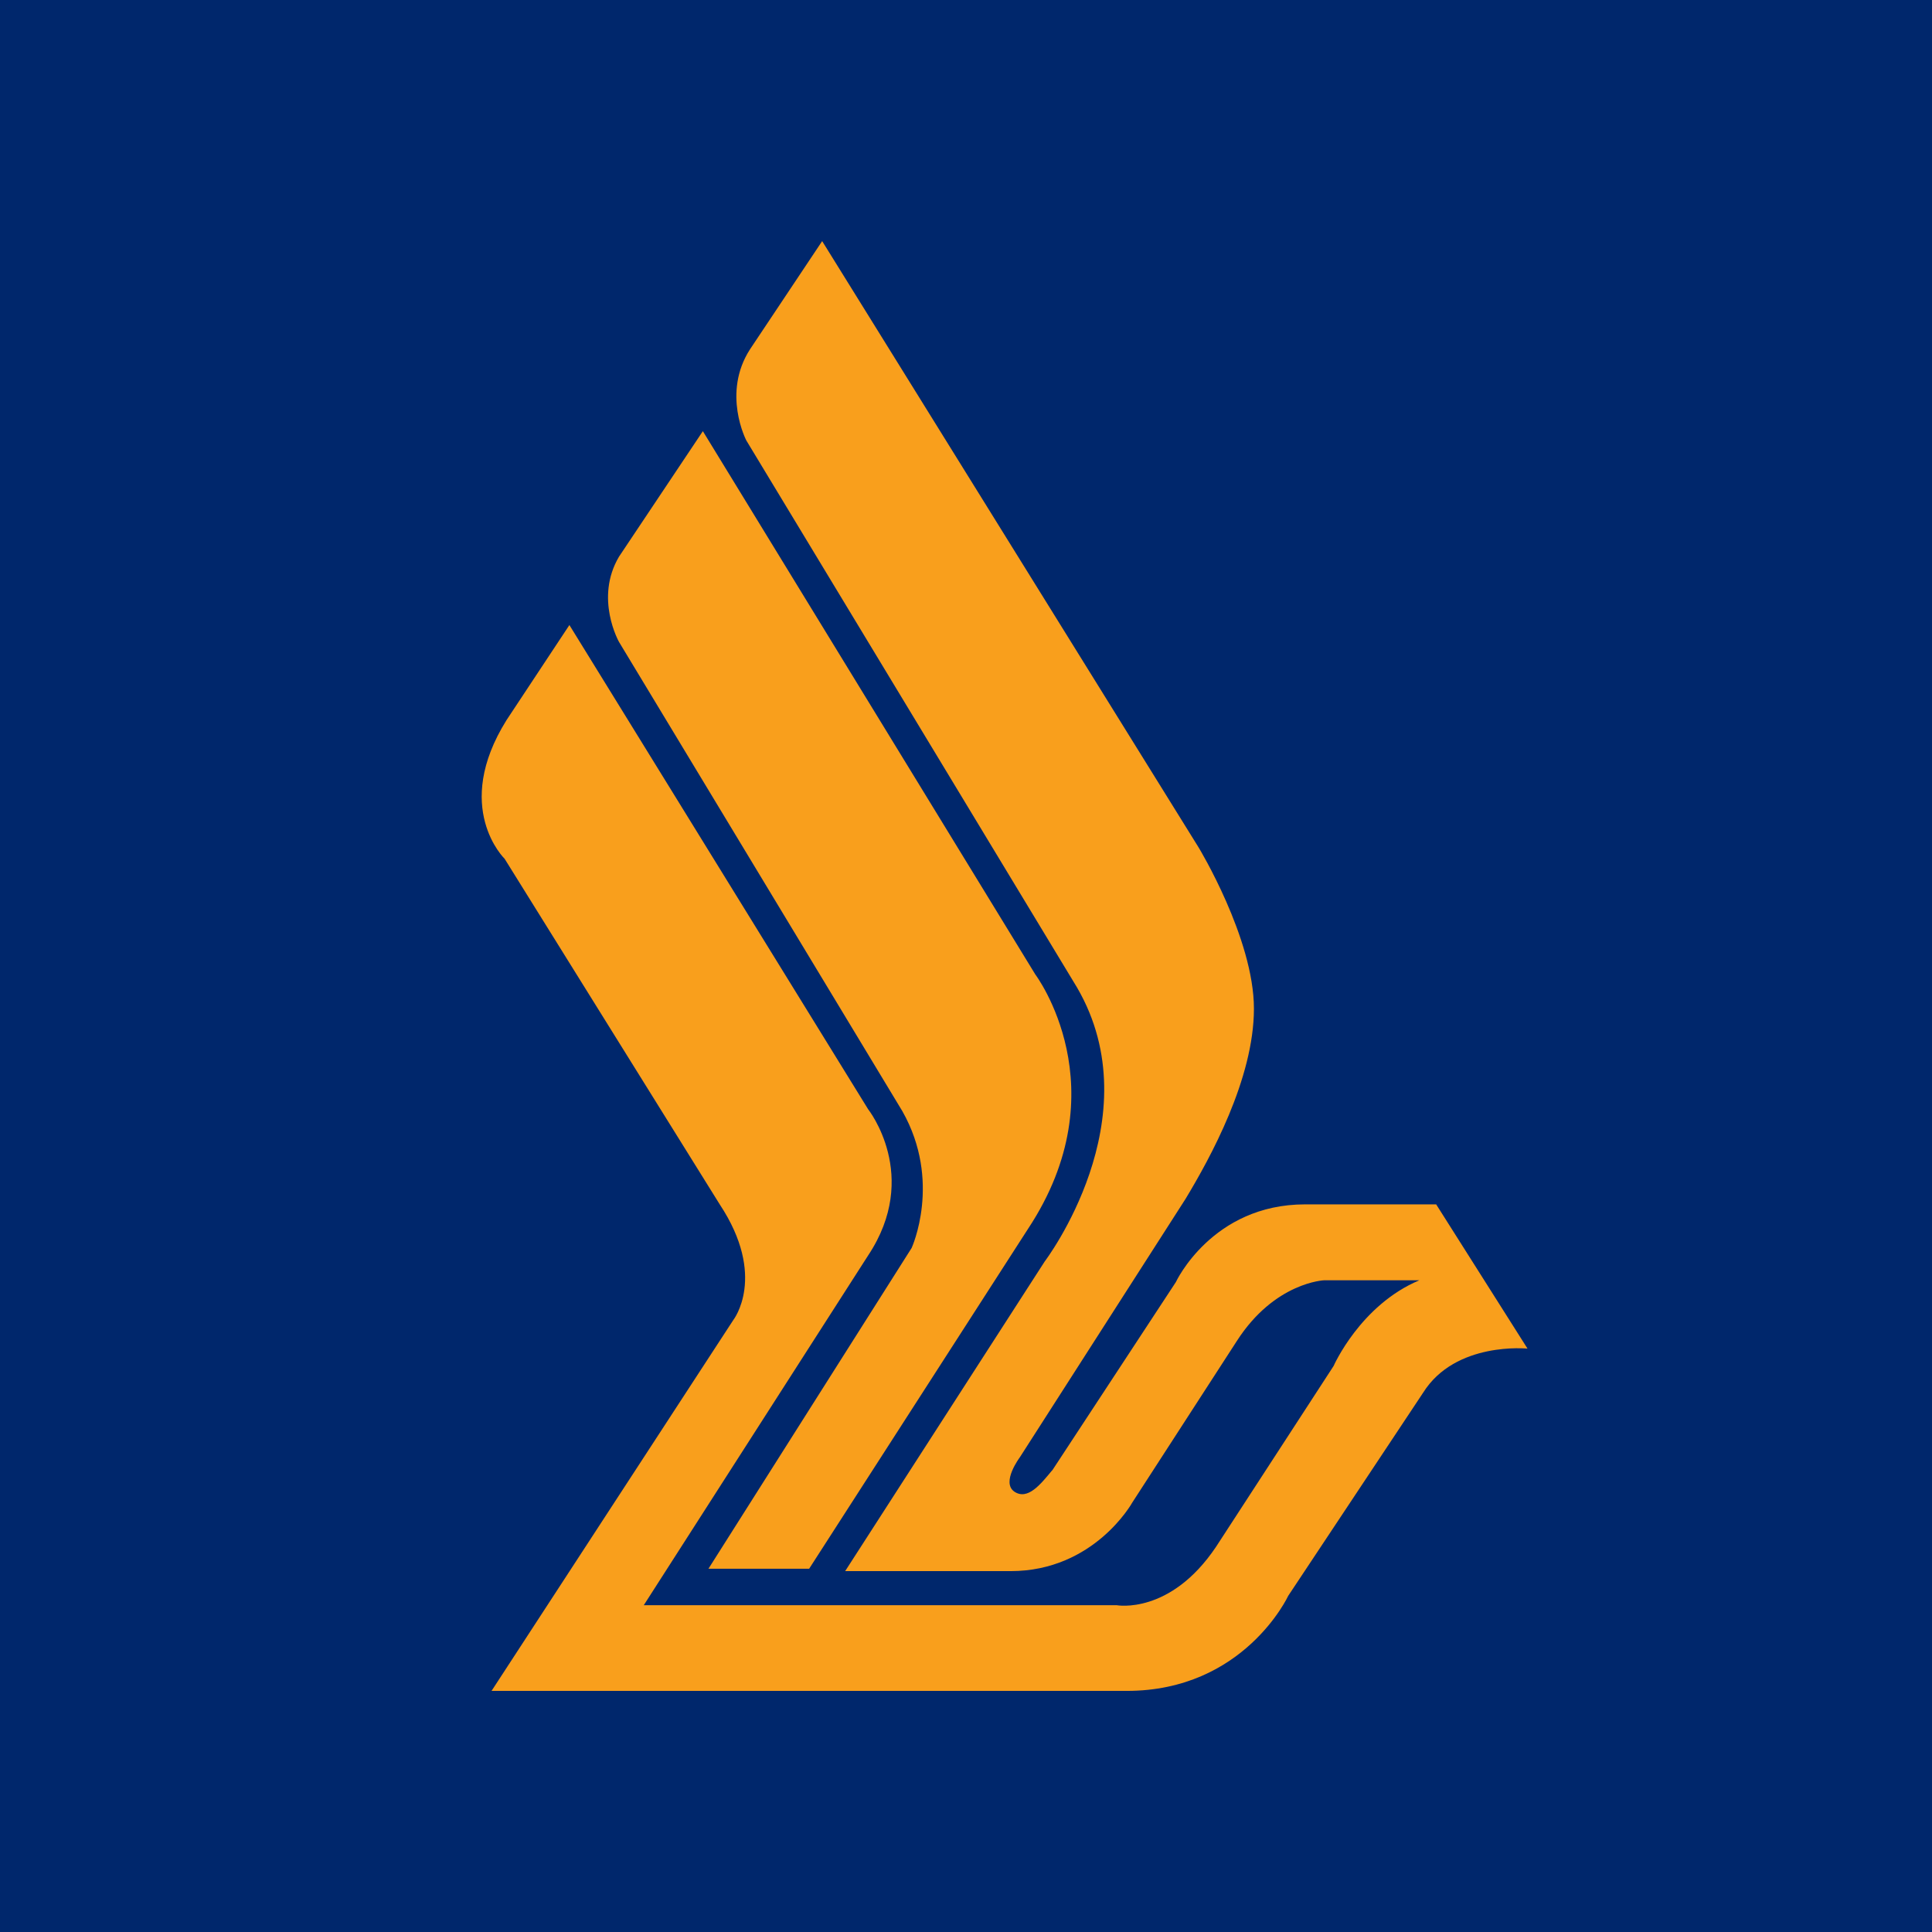
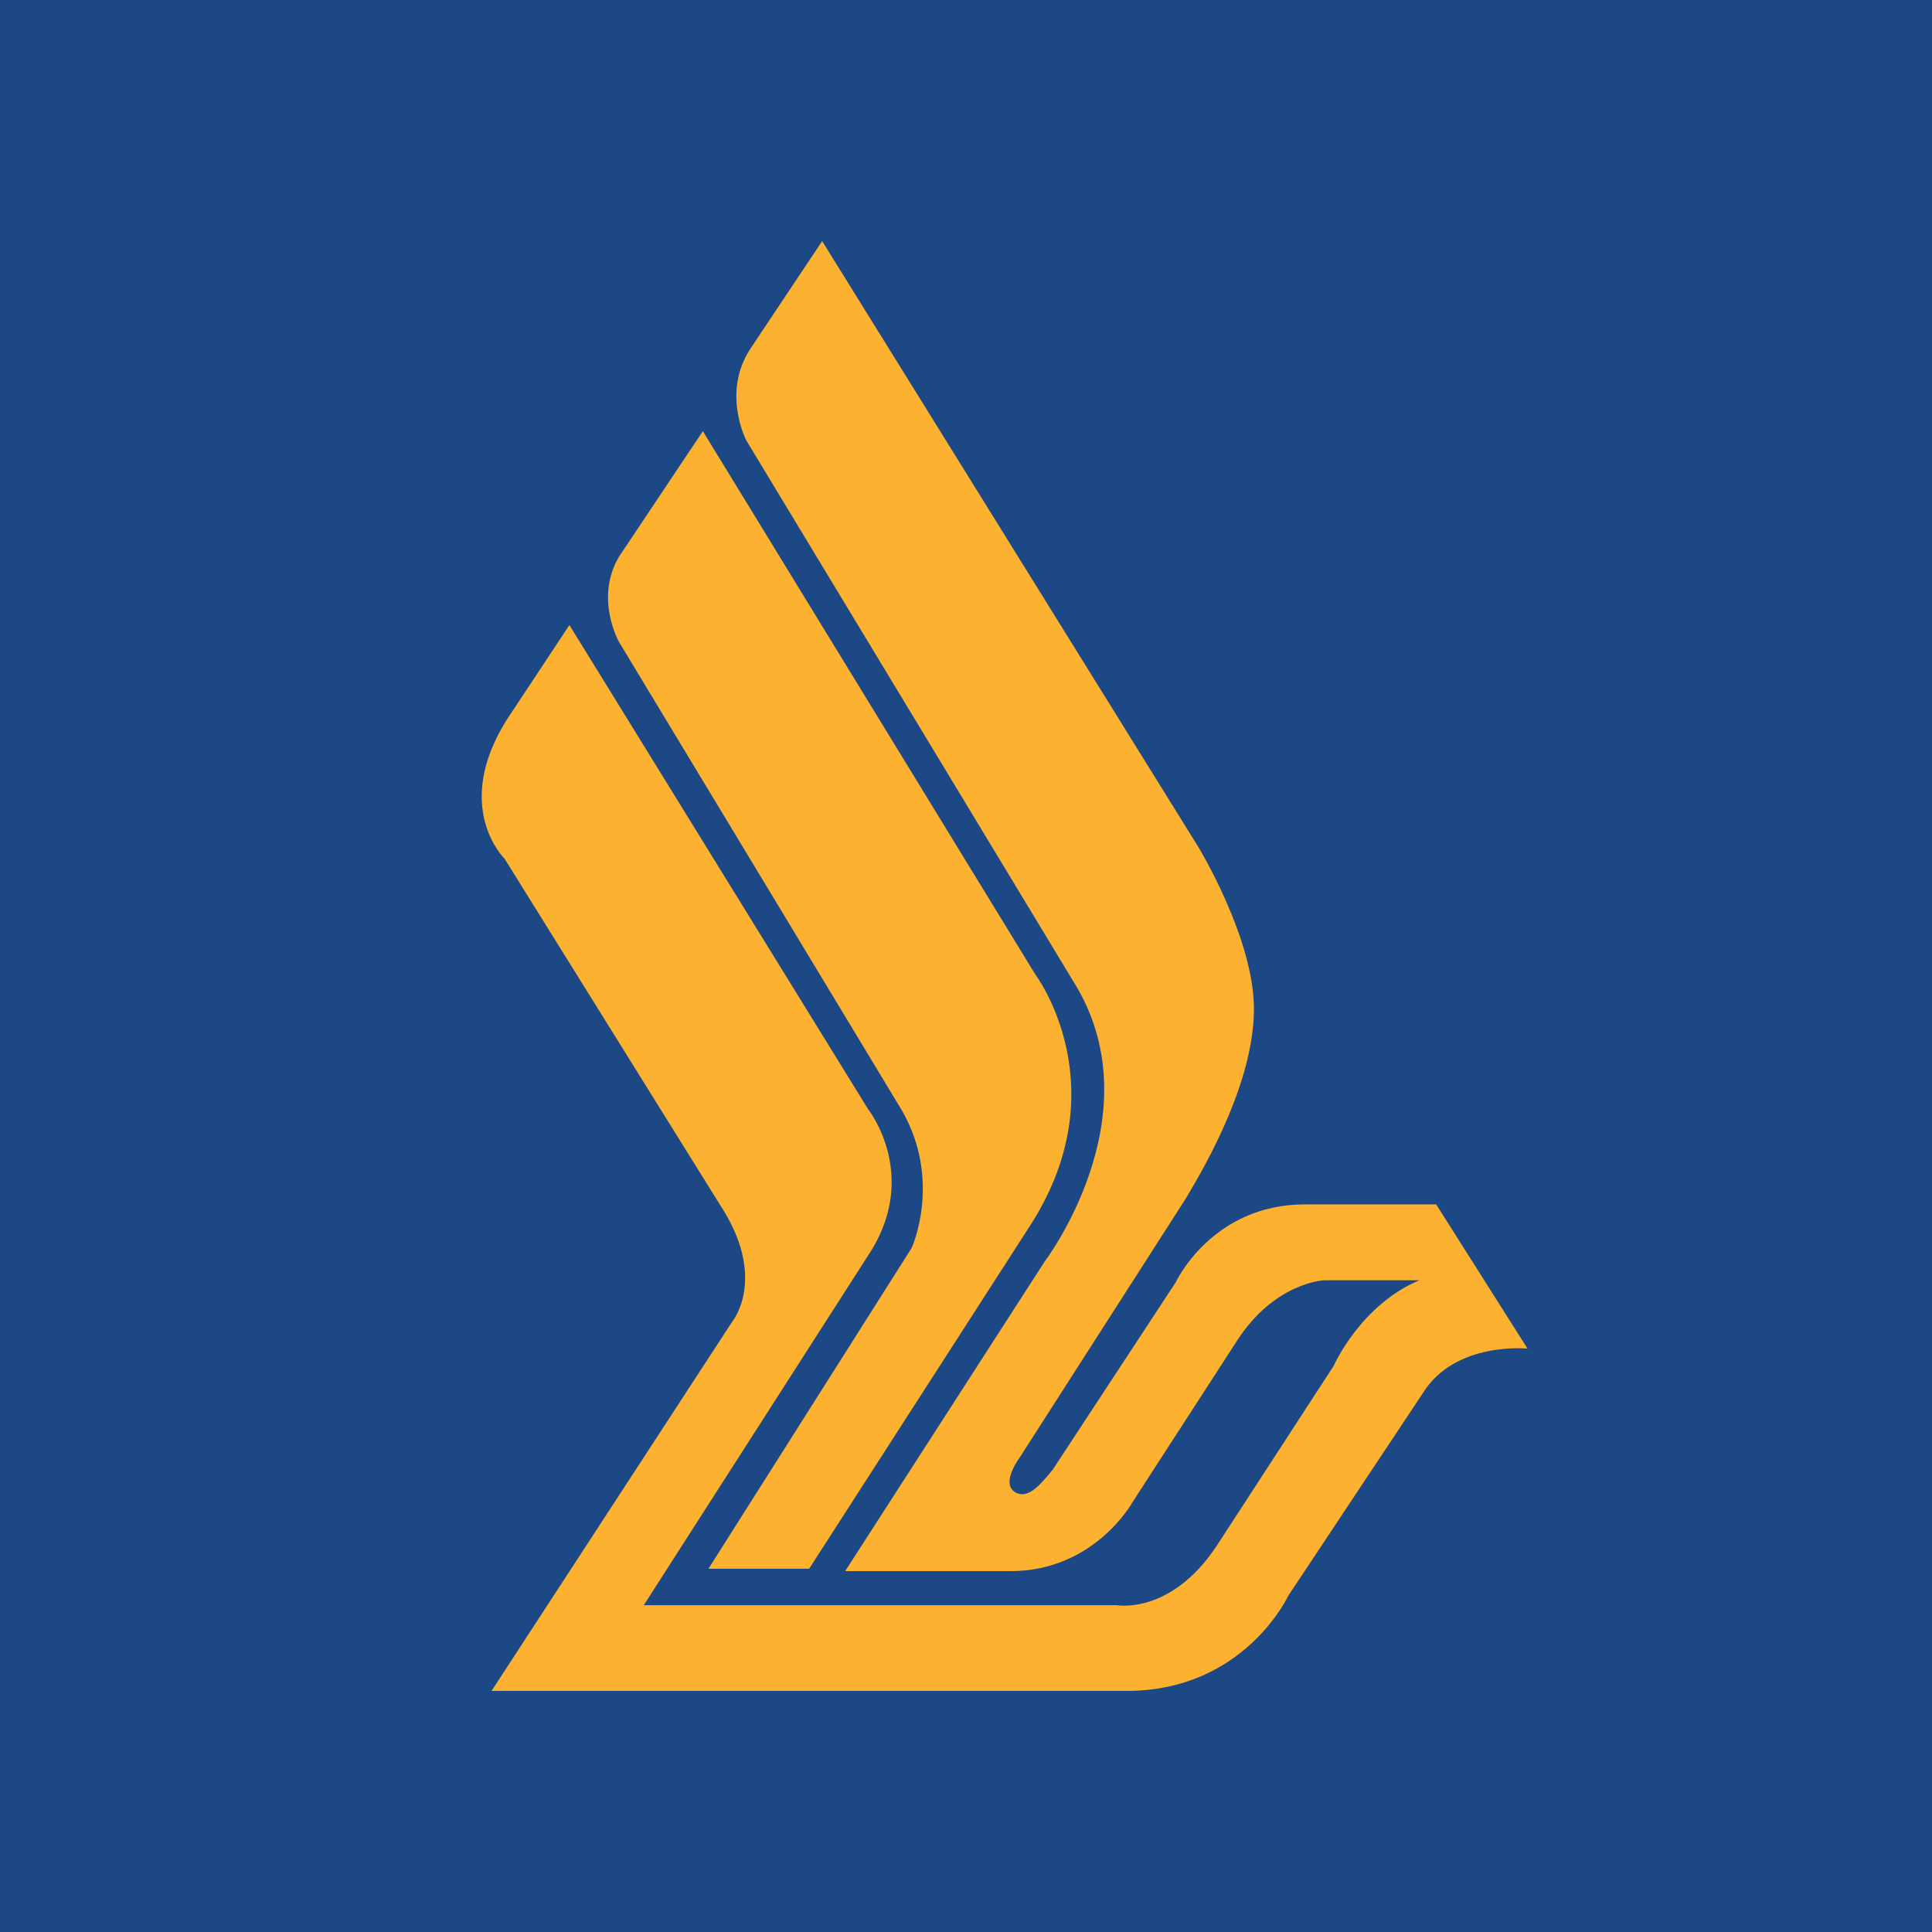
<svg xmlns="http://www.w3.org/2000/svg" viewBox="0 0 100 100">
-   <path fill="#00276C" d="M0 0h100v100H0z" />
-   <path fill="#f99f1c" d="M41.881 81.198h-5.212l10.517-16.603s1.58-3.444-.48-7.081L32.04 33.227s-1.28-2.257 0-4.414l4.34-6.496 17.208 28.12s4.441 5.889-.386 13.181zm12.584-5.092 6.396-9.743s1.867-4.025 6.692-4.025h6.783l4.728 7.466s-3.728-.387-5.402 2.28l-6.983 10.514s-2.28 4.923-8.362 4.923H25.442l12.514-19.197s1.765-2.252-.703-5.986L26.119 44.45s-2.735-2.644.1-7.179l3.253-4.919 15.463 25.063s2.738 3.445 0 7.566L33.321 83.086h24.482s2.765.512 5.14-3.025l6.085-9.36s1.383-3.152 4.44-4.435h-4.921s-2.574.094-4.535 3.154l-5.409 8.357s-1.964 3.544-6.296 3.544h-8.562l10.327-16.025s5.625-7.396 1.677-14.18L38.63 22.799s-1.28-2.445.193-4.723l3.732-5.596 19.49 31.392s2.858 4.702 2.858 8.337-2.278 7.755-3.538 9.843l-8.58 13.38s-.97 1.284-.29 1.77c.698.48 1.378-.392 1.96-1.093zm0 0" style="stroke-width:.75" />
+   <path fill="#1D4886" d="M0 0h100v100H0z" />
+   <path fill="#FCB130" d="M41.881 81.198h-5.212l10.517-16.603s1.58-3.444-.48-7.081L32.04 33.227s-1.28-2.257 0-4.414l4.34-6.496 17.208 28.12s4.441 5.889-.386 13.181zm12.584-5.092 6.396-9.743s1.867-4.025 6.692-4.025h6.783l4.728 7.466s-3.728-.387-5.402 2.28l-6.983 10.514s-2.28 4.923-8.362 4.923H25.442l12.514-19.197s1.765-2.252-.703-5.986L26.119 44.45s-2.735-2.644.1-7.179l3.253-4.919 15.463 25.063s2.738 3.445 0 7.566L33.321 83.086h24.482s2.765.512 5.14-3.025l6.085-9.36s1.383-3.152 4.44-4.435h-4.921s-2.574.094-4.535 3.154l-5.409 8.357s-1.964 3.544-6.296 3.544h-8.562l10.327-16.025s5.625-7.396 1.677-14.18L38.63 22.799s-1.28-2.445.193-4.723l3.732-5.596 19.49 31.392s2.858 4.702 2.858 8.337-2.278 7.755-3.538 9.843l-8.58 13.38s-.97 1.284-.29 1.77c.698.48 1.378-.392 1.96-1.093zm0 0" style="stroke-width:.75" />
</svg>
